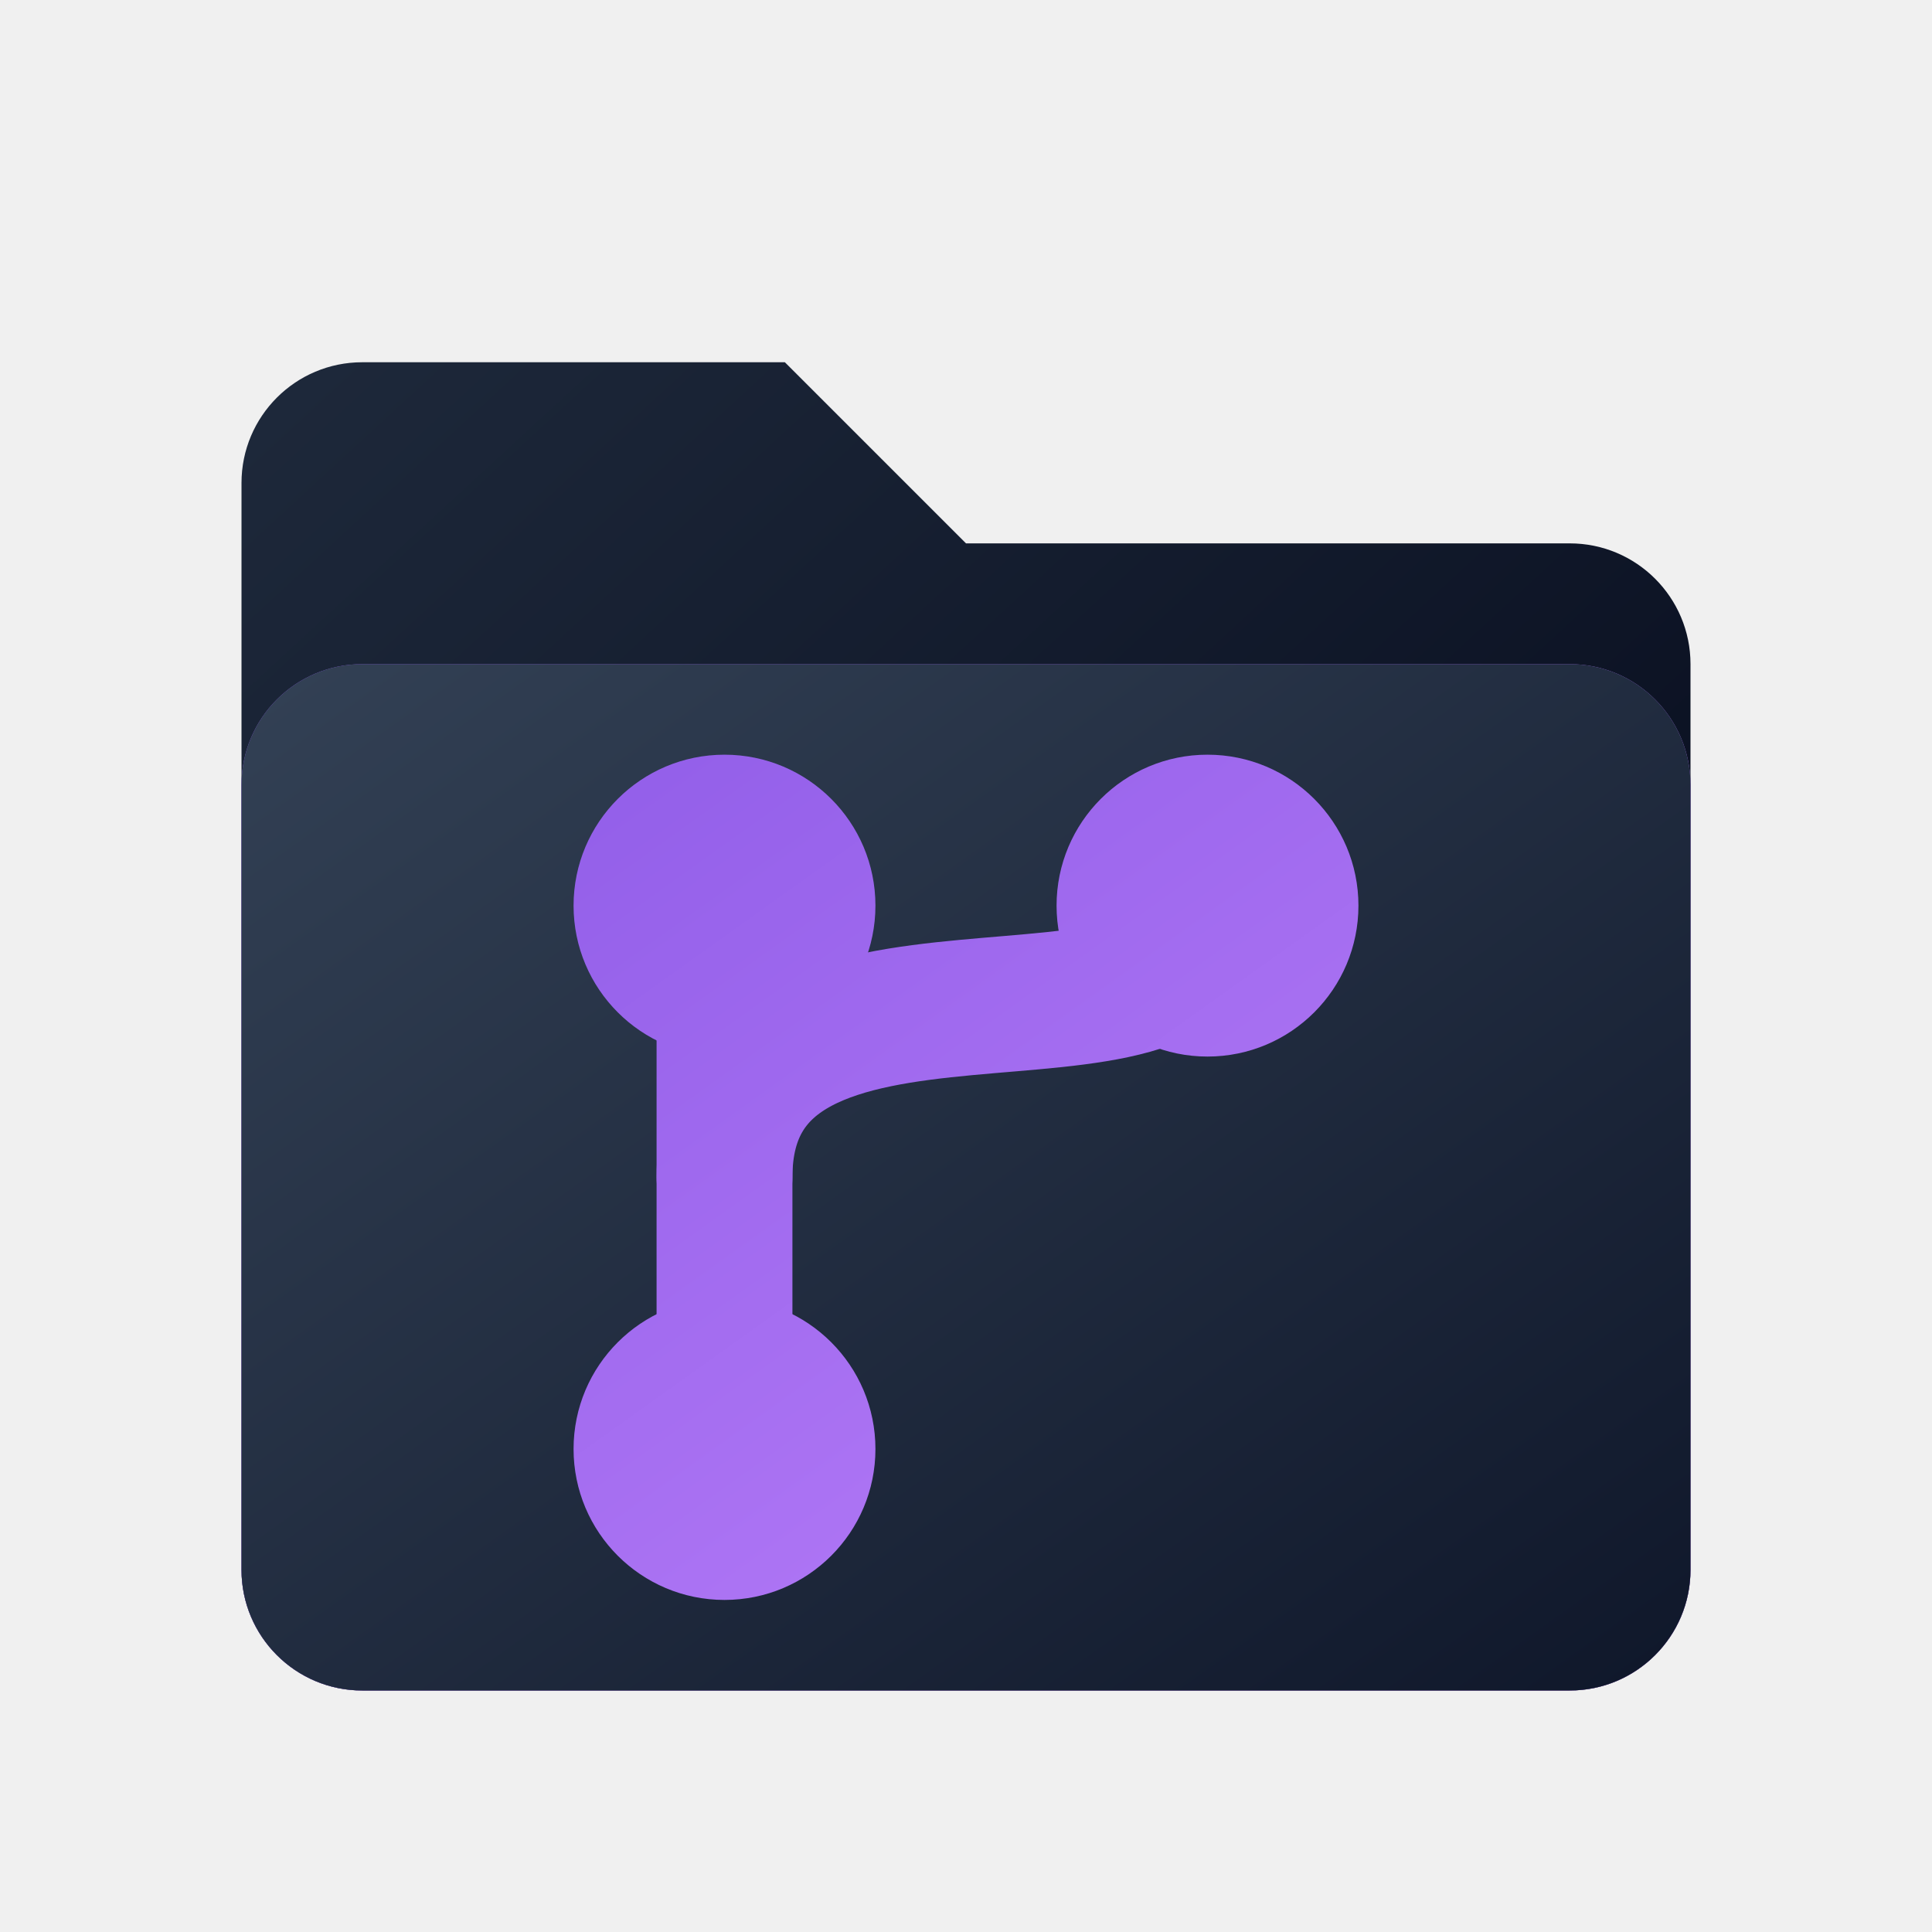
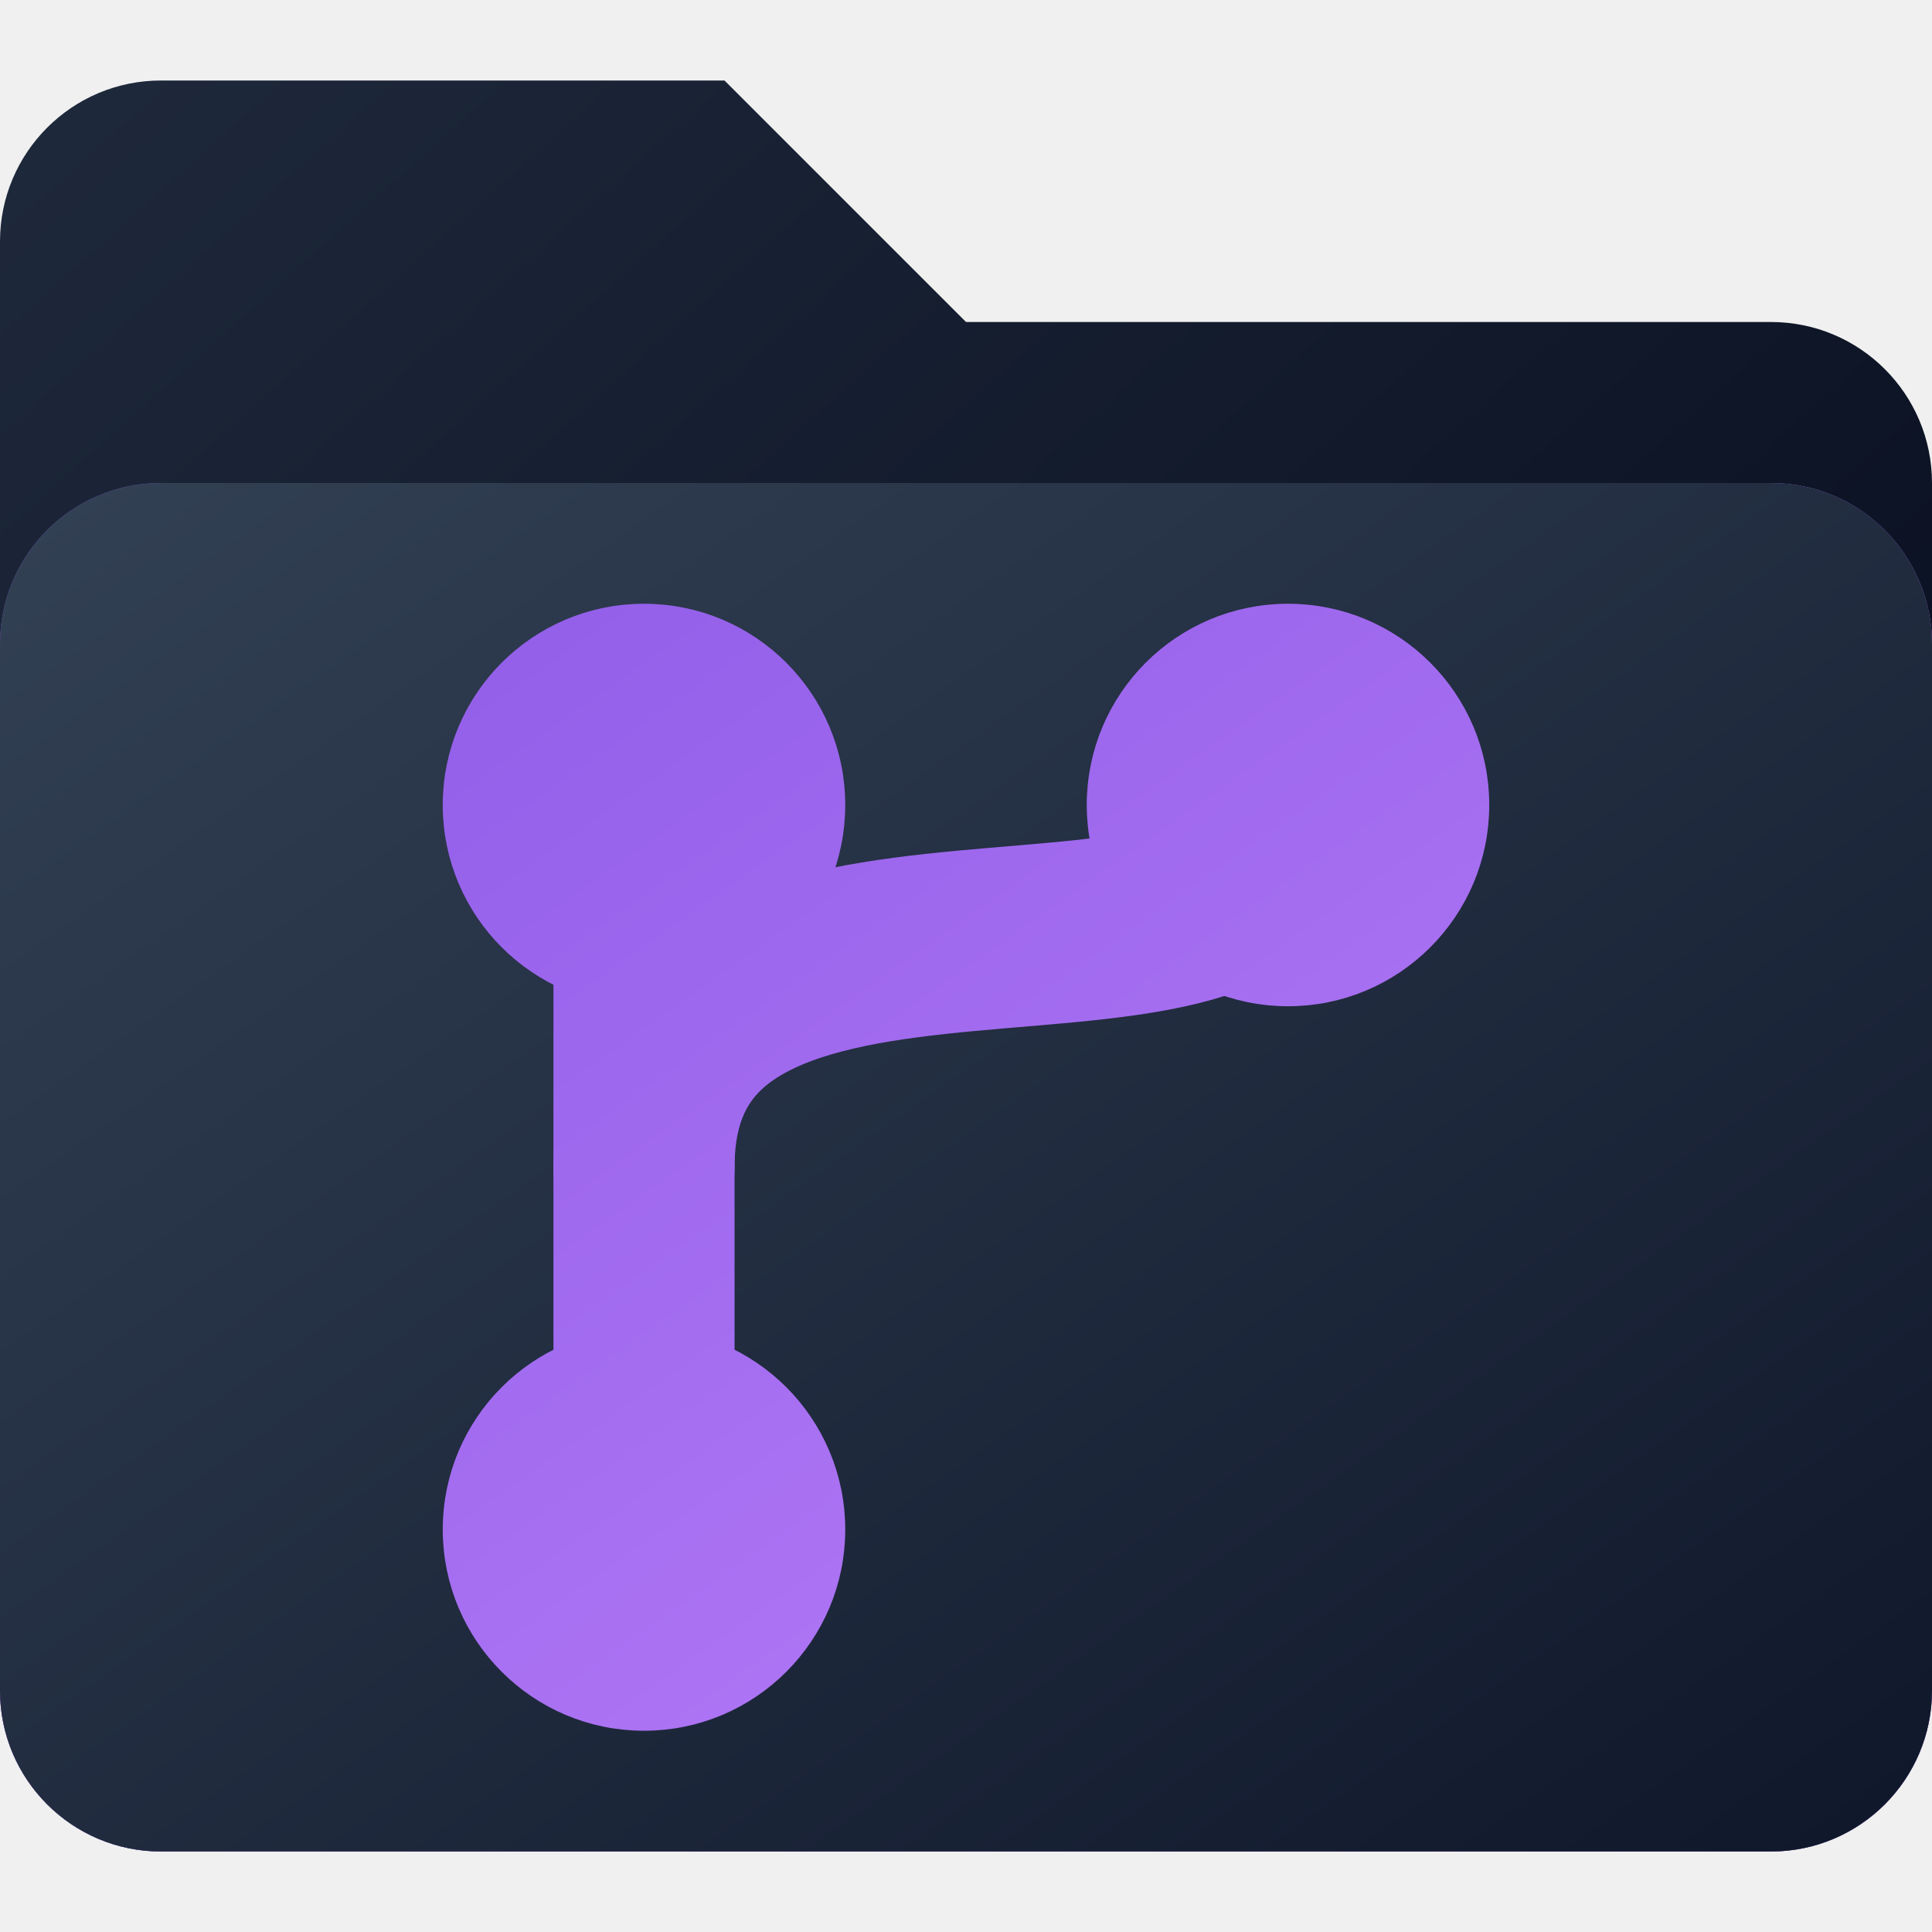
- <svg xmlns="http://www.w3.org/2000/svg" viewBox="0 0 64 64" width="64" height="64">
+ <svg xmlns="http://www.w3.org/2000/svg" viewBox="0 0 48 48" width="48" height="48">
  <defs>
    <linearGradient id="favBack" x1="0%" y1="0%" x2="100%" y2="100%">
      <stop offset="0%" stop-color="#1E293B" />
      <stop offset="100%" stop-color="#020617" />
    </linearGradient>
    <linearGradient id="favFront" x1="0%" y1="0%" x2="100%" y2="100%">
      <stop offset="0%" stop-color="#334155" />
      <stop offset="100%" stop-color="#0F172A" />
    </linearGradient>
    <linearGradient id="favReveal" x1="0%" y1="0%" x2="100%" y2="100%">
      <stop offset="0%" stop-color="#8957E5" />
      <stop offset="100%" stop-color="#C084FC" />
    </linearGradient>
    <mask id="favMask">
-       <rect width="64" height="64" fill="white" />
+       <rect width="48" height="48" fill="white" />
      <g stroke="black" fill="black" stroke-linecap="round" stroke-linejoin="round">
-         <path d="M 24 30 L 24 48" stroke-width="4.5" />
-         <path d="M 24 39 C 24 30, 40 36, 40 30" stroke-width="4.5" fill="none" />
-         <circle cx="24" cy="30" r="4.5" />
-         <circle cx="24" cy="48" r="4.5" />
-         <circle cx="40" cy="30" r="4.5" />
+         <path d="M 16 20 L 16 38" stroke-width="4.5" />
+         <path d="M 16 29 C 16 20, 32 26, 32 20" stroke-width="4.5" fill="none" />
+         <circle cx="16" cy="20" r="4.5" />
+         <circle cx="16" cy="38" r="4.5" />
+         <circle cx="32" cy="20" r="4.5" />
      </g>
    </mask>
  </defs>
-   <path d="M 8 16 A 4 4 0 0 1 12 12 H 26 L 32 18 H 52 A 4 4 0 0 1 56 22 V 52 A 4 4 0 0 1 52 56 H 12 A 4 4 0 0 1 8 52 Z" fill="url(#favBack)" />
-   <path d="M 8 26 A 4 4 0 0 1 12 22 H 52 A 4 4 0 0 1 56 26 V 52 A 4 4 0 0 1 52 56 H 12 A 4 4 0 0 1 8 52 Z" fill="url(#favReveal)" />
-   <path d="M 8 26 A 4 4 0 0 1 12 22 H 52 A 4 4 0 0 1 56 26 V 52 A 4 4 0 0 1 52 56 H 12 A 4 4 0 0 1 8 52 Z" fill="url(#favFront)" mask="url(#favMask)" />
+   <path d="M 0 6 A 4 4 0 0 1 4 2 H 18 L 24 8 H 44 A 4 4 0 0 1 48 12 V 42 A 4 4 0 0 1 44 46 H 4 A 4 4 0 0 1 0 42 Z" fill="url(#favBack)" />
+   <path d="M 0 16 A 4 4 0 0 1 4 12 H 44 A 4 4 0 0 1 48 16 V 42 A 4 4 0 0 1 44 46 H 4 A 4 4 0 0 1 0 42 Z" fill="url(#favReveal)" />
+   <path d="M 0 16 A 4 4 0 0 1 4 12 H 44 A 4 4 0 0 1 48 16 V 42 A 4 4 0 0 1 44 46 H 4 A 4 4 0 0 1 0 42 Z" fill="url(#favFront)" mask="url(#favMask)" />
</svg>
